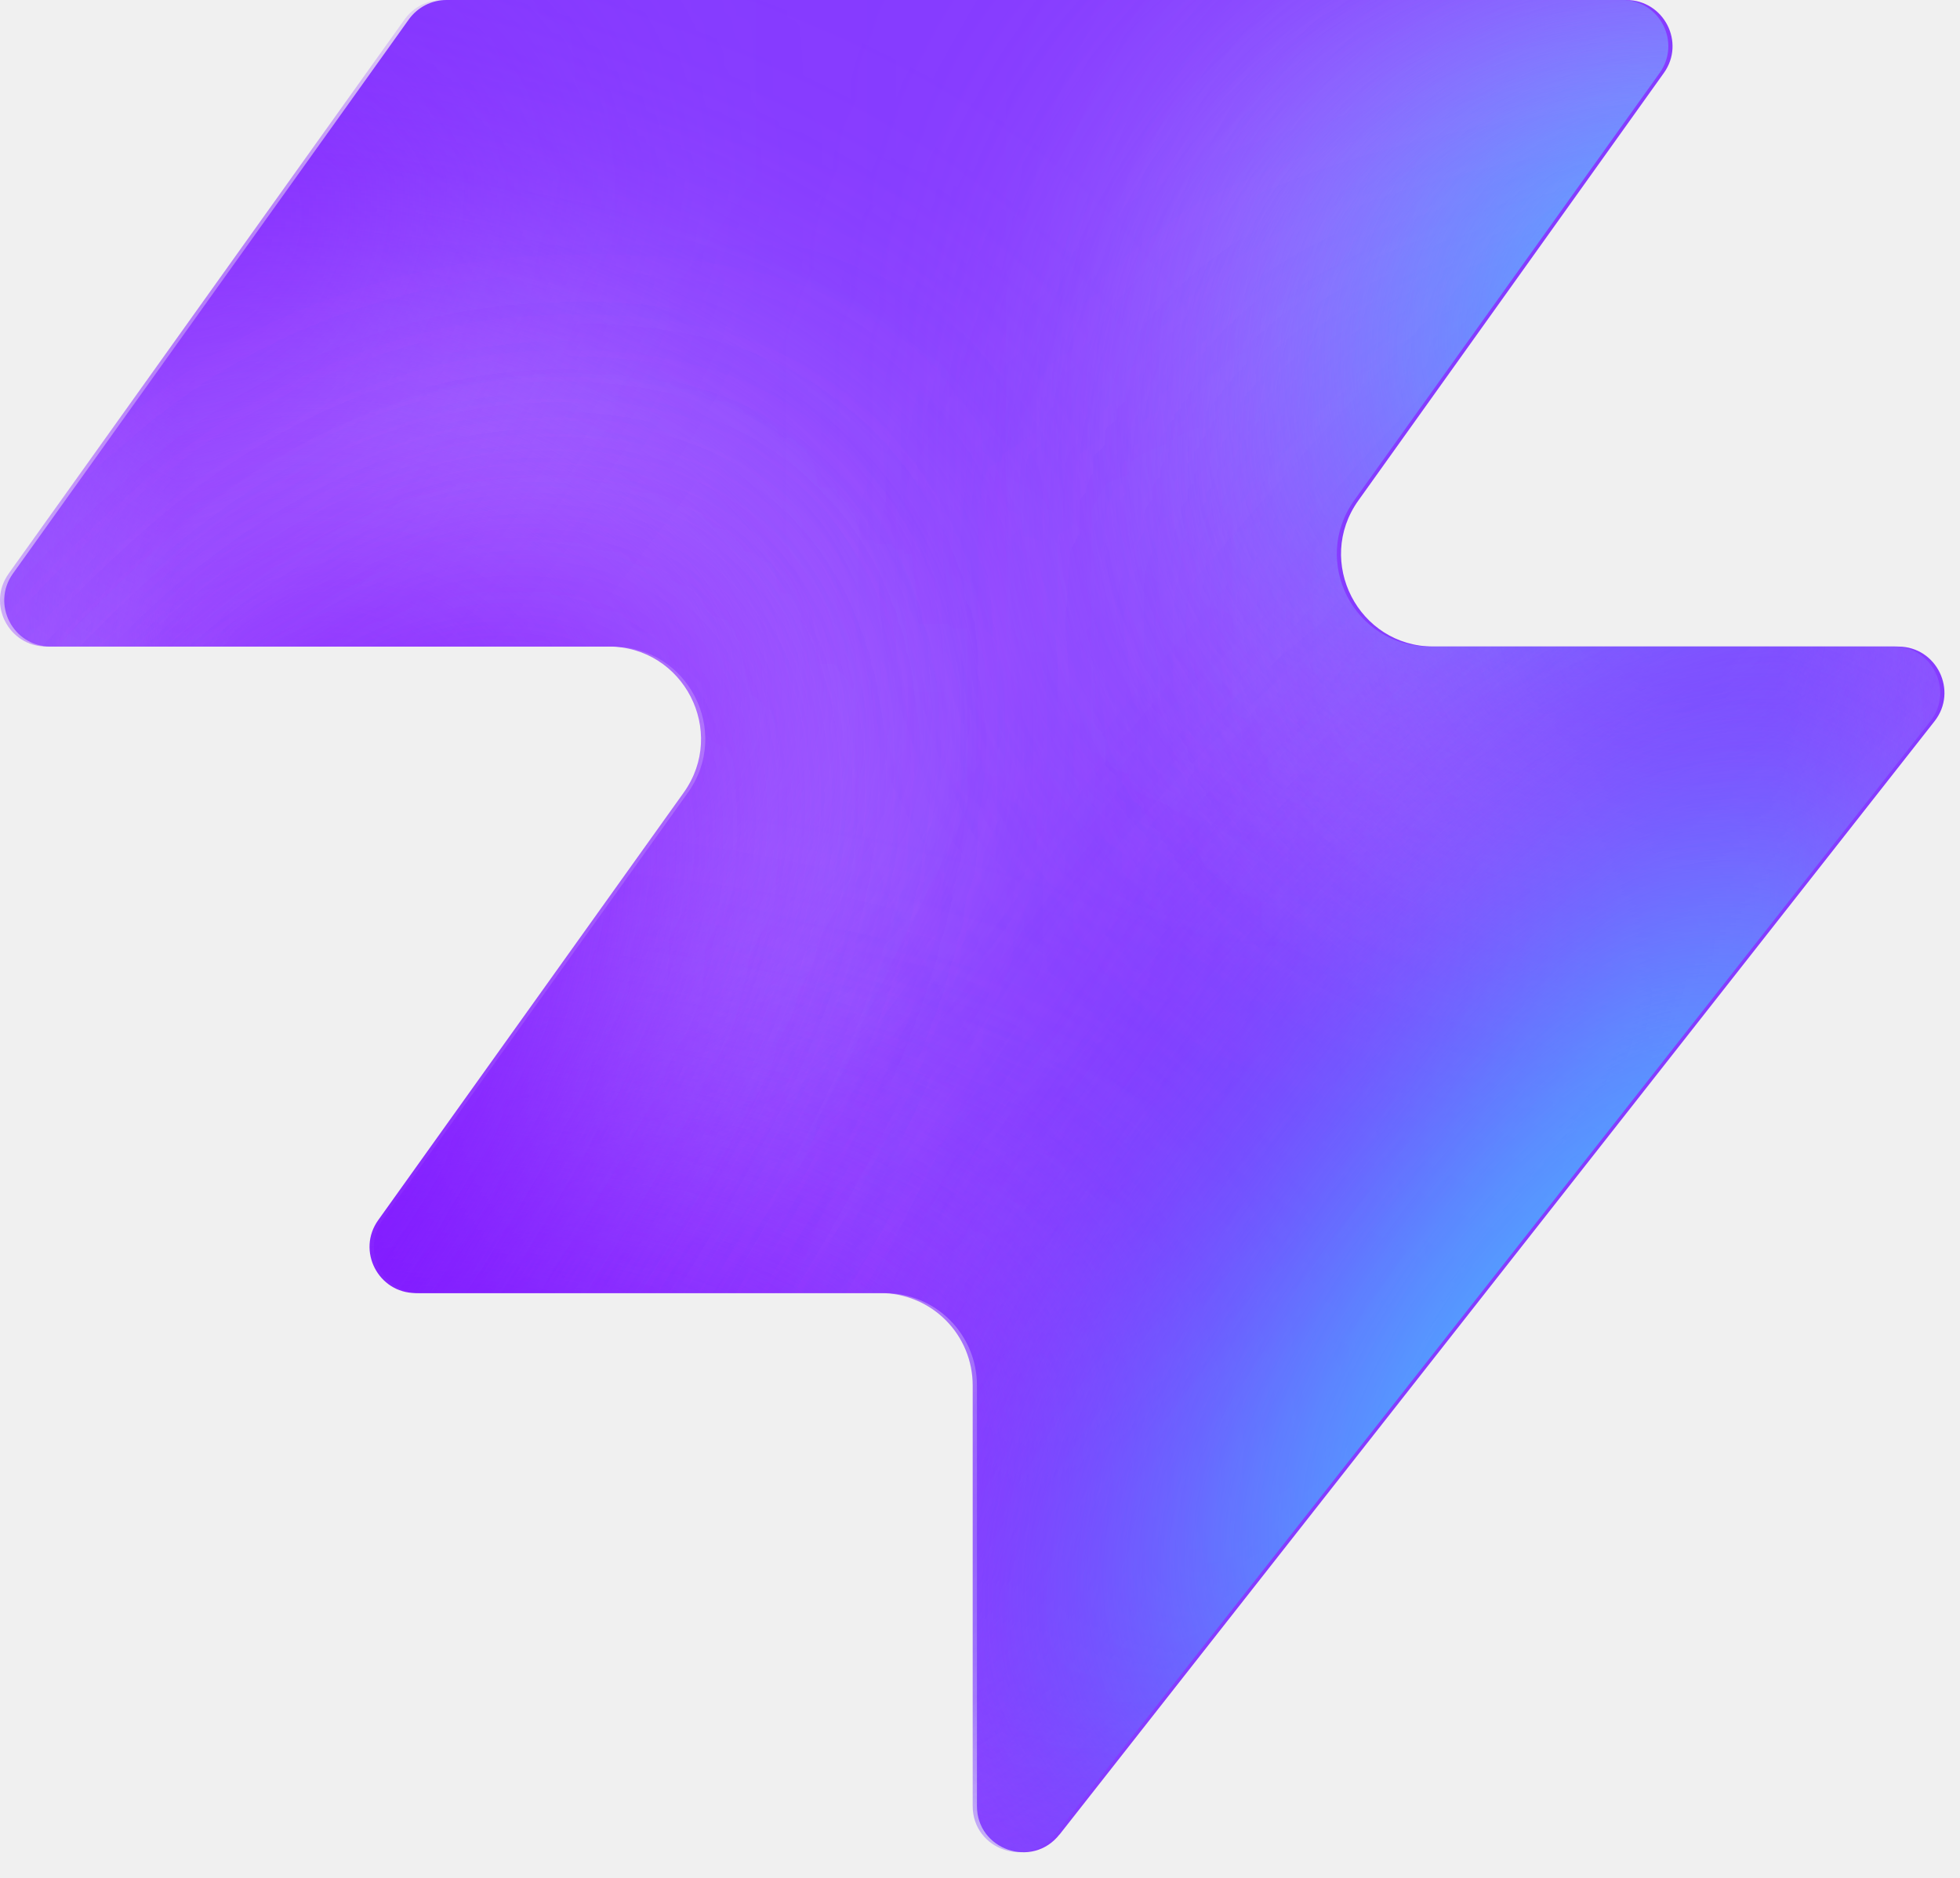
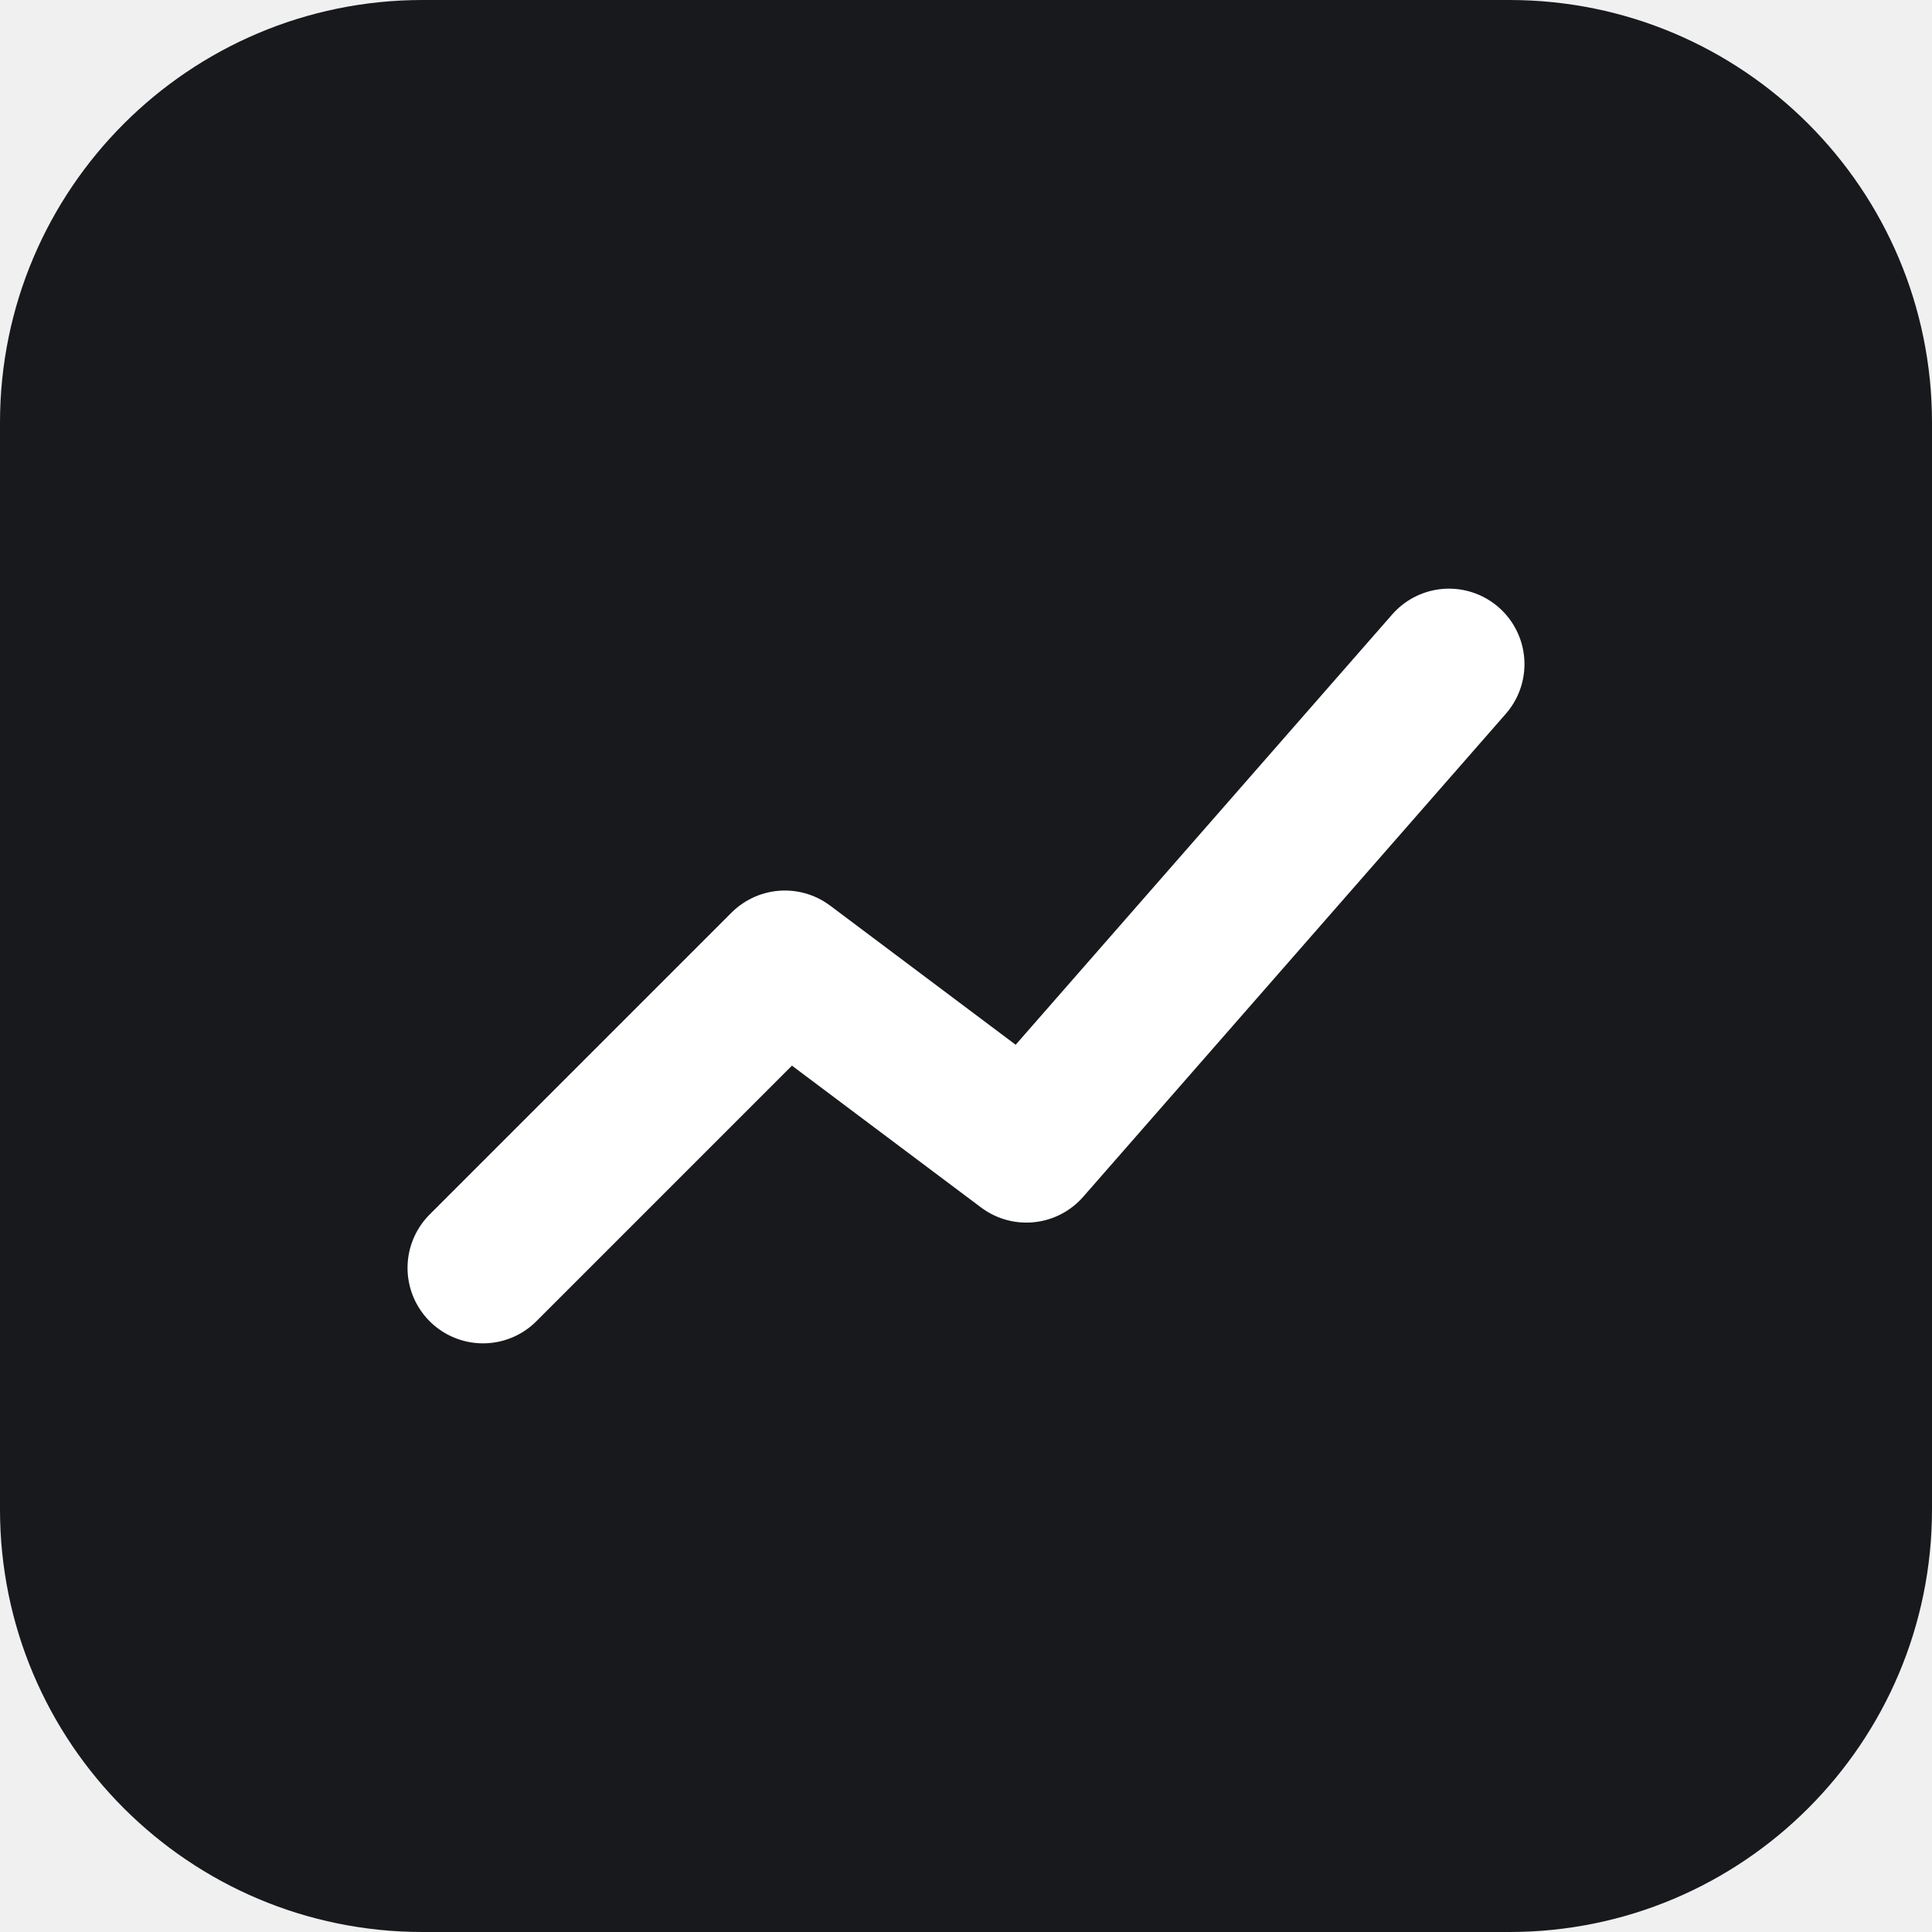
- <svg xmlns="http://www.w3.org/2000/svg" width="48" height="46" fill="none" viewBox="0 0 48 46">
-   <path fill="#863bff" d="M25.946 44.938c-.664.845-2.021.375-2.021-.698V33.937a2.26 2.26 0 0 0-2.262-2.262H10.287c-.92 0-1.456-1.04-.92-1.788l7.48-10.471c1.07-1.497 0-3.578-1.842-3.578H1.237c-.92 0-1.456-1.04-.92-1.788L10.013.474c.214-.297.556-.474.92-.474h28.894c.92 0 1.456 1.04.92 1.788l-7.48 10.471c-1.07 1.498 0 3.579 1.842 3.579h11.377c.943 0 1.473 1.088.89 1.83L25.947 44.94z" style="fill:#863bff;fill:color(display-p3 .525 .23 1);fill-opacity:1" />
-   <mask id="a" width="48" height="46" x="0" y="0" maskUnits="userSpaceOnUse" style="mask-type:alpha">
-     <path fill="#000" d="M25.842 44.938c-.664.844-2.021.375-2.021-.698V33.937a2.26 2.26 0 0 0-2.262-2.262H10.183c-.92 0-1.456-1.04-.92-1.788l7.48-10.471c1.07-1.498 0-3.579-1.842-3.579H1.133c-.92 0-1.456-1.04-.92-1.787L9.91.473c.214-.297.556-.474.92-.474h28.894c.92 0 1.456 1.04.92 1.788l-7.48 10.471c-1.07 1.498 0 3.578 1.842 3.578h11.377c.943 0 1.473 1.088.89 1.832L25.843 44.94z" style="fill:#000;fill-opacity:1" />
-   </mask>
-   <g mask="url(#a)">
-     <g filter="url(#b)">
-       <ellipse cx="5.508" cy="14.704" fill="#ede6ff" rx="5.508" ry="14.704" style="fill:#ede6ff;fill:color(display-p3 .927 .903 1);fill-opacity:1" transform="matrix(.00324 1 1 -.00324 -4.47 31.516)" />
-     </g>
-     <g filter="url(#c)">
-       <ellipse cx="10.399" cy="29.851" fill="#ede6ff" rx="10.399" ry="29.851" style="fill:#ede6ff;fill:color(display-p3 .927 .903 1);fill-opacity:1" transform="matrix(.00324 1 1 -.00324 -39.328 7.883)" />
-     </g>
-     <g filter="url(#d)">
-       <ellipse cx="5.508" cy="30.487" fill="#7e14ff" rx="5.508" ry="30.487" style="fill:#7e14ff;fill:color(display-p3 .492 .077 1);fill-opacity:1" transform="rotate(89.814 -25.913 -14.639)scale(1 -1)" />
-     </g>
-     <g filter="url(#e)">
-       <ellipse cx="5.508" cy="30.599" fill="#7e14ff" rx="5.508" ry="30.599" style="fill:#7e14ff;fill:color(display-p3 .492 .077 1);fill-opacity:1" transform="rotate(89.814 -32.644 -3.334)scale(1 -1)" />
-     </g>
-     <g filter="url(#f)">
-       <ellipse cx="5.508" cy="30.599" fill="#7e14ff" rx="5.508" ry="30.599" style="fill:#7e14ff;fill:color(display-p3 .492 .077 1);fill-opacity:1" transform="matrix(.00324 1 1 -.00324 -34.34 30.47)" />
-     </g>
-     <g filter="url(#g)">
-       <ellipse cx="14.072" cy="22.078" fill="#ede6ff" rx="14.072" ry="22.078" style="fill:#ede6ff;fill:color(display-p3 .927 .903 1);fill-opacity:1" transform="rotate(93.35 24.506 48.493)scale(-1 1)" />
-     </g>
-     <g filter="url(#h)">
-       <ellipse cx="3.47" cy="21.501" fill="#7e14ff" rx="3.47" ry="21.501" style="fill:#7e14ff;fill:color(display-p3 .492 .077 1);fill-opacity:1" transform="rotate(89.009 28.708 47.59)scale(-1 1)" />
-     </g>
-     <g filter="url(#i)">
-       <ellipse cx="3.47" cy="21.501" fill="#7e14ff" rx="3.47" ry="21.501" style="fill:#7e14ff;fill:color(display-p3 .492 .077 1);fill-opacity:1" transform="rotate(89.009 28.708 47.59)scale(-1 1)" />
-     </g>
-     <g filter="url(#j)">
-       <ellipse cx=".387" cy="8.972" fill="#7e14ff" rx="4.407" ry="29.108" style="fill:#7e14ff;fill:color(display-p3 .492 .077 1);fill-opacity:1" transform="rotate(39.51 .387 8.972)" />
-     </g>
-     <g filter="url(#k)">
-       <ellipse cx="47.523" cy="-6.092" fill="#7e14ff" rx="4.407" ry="29.108" style="fill:#7e14ff;fill:color(display-p3 .492 .077 1);fill-opacity:1" transform="rotate(37.892 47.523 -6.092)" />
-     </g>
-     <g filter="url(#l)">
-       <ellipse cx="41.412" cy="6.333" fill="#47bfff" rx="5.971" ry="9.665" style="fill:#47bfff;fill:color(display-p3 .28 .748 1);fill-opacity:1" transform="rotate(37.892 41.412 6.333)" />
-     </g>
-     <g filter="url(#m)">
-       <ellipse cx="-1.879" cy="38.332" fill="#7e14ff" rx="4.407" ry="29.108" style="fill:#7e14ff;fill:color(display-p3 .492 .077 1);fill-opacity:1" transform="rotate(37.892 -1.88 38.332)" />
-     </g>
-     <g filter="url(#n)">
-       <ellipse cx="-1.879" cy="38.332" fill="#7e14ff" rx="4.407" ry="29.108" style="fill:#7e14ff;fill:color(display-p3 .492 .077 1);fill-opacity:1" transform="rotate(37.892 -1.88 38.332)" />
-     </g>
-     <g filter="url(#o)">
-       <ellipse cx="35.651" cy="29.907" fill="#7e14ff" rx="4.407" ry="29.108" style="fill:#7e14ff;fill:color(display-p3 .492 .077 1);fill-opacity:1" transform="rotate(37.892 35.651 29.907)" />
-     </g>
-     <g filter="url(#p)">
-       <ellipse cx="38.418" cy="32.4" fill="#47bfff" rx="5.971" ry="15.297" style="fill:#47bfff;fill:color(display-p3 .28 .748 1);fill-opacity:1" transform="rotate(37.892 38.418 32.4)" />
-     </g>
-   </g>
-   <defs>
-     <filter id="b" width="60.045" height="41.654" x="-19.77" y="16.149" color-interpolation-filters="sRGB" filterUnits="userSpaceOnUse">
-       <feFlood flood-opacity="0" result="BackgroundImageFix" />
-       <feBlend in="SourceGraphic" in2="BackgroundImageFix" result="shape" />
-       <feGaussianBlur result="effect1_foregroundBlur_2002_17158" stdDeviation="7.659" />
-     </filter>
-     <filter id="c" width="90.34" height="51.437" x="-54.613" y="-7.533" color-interpolation-filters="sRGB" filterUnits="userSpaceOnUse">
-       <feFlood flood-opacity="0" result="BackgroundImageFix" />
-       <feBlend in="SourceGraphic" in2="BackgroundImageFix" result="shape" />
-       <feGaussianBlur result="effect1_foregroundBlur_2002_17158" stdDeviation="7.659" />
-     </filter>
-     <filter id="d" width="79.355" height="29.4" x="-49.64" y="2.03" color-interpolation-filters="sRGB" filterUnits="userSpaceOnUse">
-       <feFlood flood-opacity="0" result="BackgroundImageFix" />
-       <feBlend in="SourceGraphic" in2="BackgroundImageFix" result="shape" />
-       <feGaussianBlur result="effect1_foregroundBlur_2002_17158" stdDeviation="4.596" />
-     </filter>
-     <filter id="e" width="79.579" height="29.4" x="-45.045" y="20.029" color-interpolation-filters="sRGB" filterUnits="userSpaceOnUse">
-       <feFlood flood-opacity="0" result="BackgroundImageFix" />
-       <feBlend in="SourceGraphic" in2="BackgroundImageFix" result="shape" />
-       <feGaussianBlur result="effect1_foregroundBlur_2002_17158" stdDeviation="4.596" />
-     </filter>
-     <filter id="f" width="79.579" height="29.4" x="-43.513" y="21.178" color-interpolation-filters="sRGB" filterUnits="userSpaceOnUse">
-       <feFlood flood-opacity="0" result="BackgroundImageFix" />
-       <feBlend in="SourceGraphic" in2="BackgroundImageFix" result="shape" />
-       <feGaussianBlur result="effect1_foregroundBlur_2002_17158" stdDeviation="4.596" />
-     </filter>
-     <filter id="g" width="74.749" height="58.852" x="15.756" y="-17.901" color-interpolation-filters="sRGB" filterUnits="userSpaceOnUse">
-       <feFlood flood-opacity="0" result="BackgroundImageFix" />
-       <feBlend in="SourceGraphic" in2="BackgroundImageFix" result="shape" />
-       <feGaussianBlur result="effect1_foregroundBlur_2002_17158" stdDeviation="7.659" />
-     </filter>
-     <filter id="h" width="61.377" height="25.362" x="23.548" y="2.284" color-interpolation-filters="sRGB" filterUnits="userSpaceOnUse">
-       <feFlood flood-opacity="0" result="BackgroundImageFix" />
-       <feBlend in="SourceGraphic" in2="BackgroundImageFix" result="shape" />
-       <feGaussianBlur result="effect1_foregroundBlur_2002_17158" stdDeviation="4.596" />
-     </filter>
-     <filter id="i" width="61.377" height="25.362" x="23.548" y="2.284" color-interpolation-filters="sRGB" filterUnits="userSpaceOnUse">
-       <feFlood flood-opacity="0" result="BackgroundImageFix" />
-       <feBlend in="SourceGraphic" in2="BackgroundImageFix" result="shape" />
-       <feGaussianBlur result="effect1_foregroundBlur_2002_17158" stdDeviation="4.596" />
-     </filter>
-     <filter id="j" width="56.045" height="63.649" x="-27.636" y="-22.853" color-interpolation-filters="sRGB" filterUnits="userSpaceOnUse">
-       <feFlood flood-opacity="0" result="BackgroundImageFix" />
-       <feBlend in="SourceGraphic" in2="BackgroundImageFix" result="shape" />
-       <feGaussianBlur result="effect1_foregroundBlur_2002_17158" stdDeviation="4.596" />
-     </filter>
-     <filter id="k" width="54.814" height="64.646" x="20.116" y="-38.415" color-interpolation-filters="sRGB" filterUnits="userSpaceOnUse">
-       <feFlood flood-opacity="0" result="BackgroundImageFix" />
-       <feBlend in="SourceGraphic" in2="BackgroundImageFix" result="shape" />
-       <feGaussianBlur result="effect1_foregroundBlur_2002_17158" stdDeviation="4.596" />
-     </filter>
-     <filter id="l" width="33.541" height="35.313" x="24.641" y="-11.323" color-interpolation-filters="sRGB" filterUnits="userSpaceOnUse">
-       <feFlood flood-opacity="0" result="BackgroundImageFix" />
-       <feBlend in="SourceGraphic" in2="BackgroundImageFix" result="shape" />
-       <feGaussianBlur result="effect1_foregroundBlur_2002_17158" stdDeviation="4.596" />
-     </filter>
-     <filter id="m" width="54.814" height="64.646" x="-29.286" y="6.009" color-interpolation-filters="sRGB" filterUnits="userSpaceOnUse">
-       <feFlood flood-opacity="0" result="BackgroundImageFix" />
-       <feBlend in="SourceGraphic" in2="BackgroundImageFix" result="shape" />
-       <feGaussianBlur result="effect1_foregroundBlur_2002_17158" stdDeviation="4.596" />
-     </filter>
-     <filter id="n" width="54.814" height="64.646" x="-29.286" y="6.009" color-interpolation-filters="sRGB" filterUnits="userSpaceOnUse">
-       <feFlood flood-opacity="0" result="BackgroundImageFix" />
-       <feBlend in="SourceGraphic" in2="BackgroundImageFix" result="shape" />
-       <feGaussianBlur result="effect1_foregroundBlur_2002_17158" stdDeviation="4.596" />
-     </filter>
-     <filter id="o" width="54.814" height="64.646" x="8.244" y="-2.416" color-interpolation-filters="sRGB" filterUnits="userSpaceOnUse">
-       <feFlood flood-opacity="0" result="BackgroundImageFix" />
-       <feBlend in="SourceGraphic" in2="BackgroundImageFix" result="shape" />
-       <feGaussianBlur result="effect1_foregroundBlur_2002_17158" stdDeviation="4.596" />
-     </filter>
-     <filter id="p" width="39.409" height="43.623" x="18.713" y="10.588" color-interpolation-filters="sRGB" filterUnits="userSpaceOnUse">
-       <feFlood flood-opacity="0" result="BackgroundImageFix" />
-       <feBlend in="SourceGraphic" in2="BackgroundImageFix" result="shape" />
-       <feGaussianBlur result="effect1_foregroundBlur_2002_17158" stdDeviation="4.596" />
-     </filter>
-   </defs>
+ <svg xmlns="http://www.w3.org/2000/svg" viewBox="0 0 32 32">
+   <rect width="32" height="32" rx="7" fill="#17191c" />
+   <path d="M8 21l5-5 4 3 7-8" fill="none" stroke="#ffffff" stroke-width="2.5" stroke-linecap="round" stroke-linejoin="round" />
</svg>
